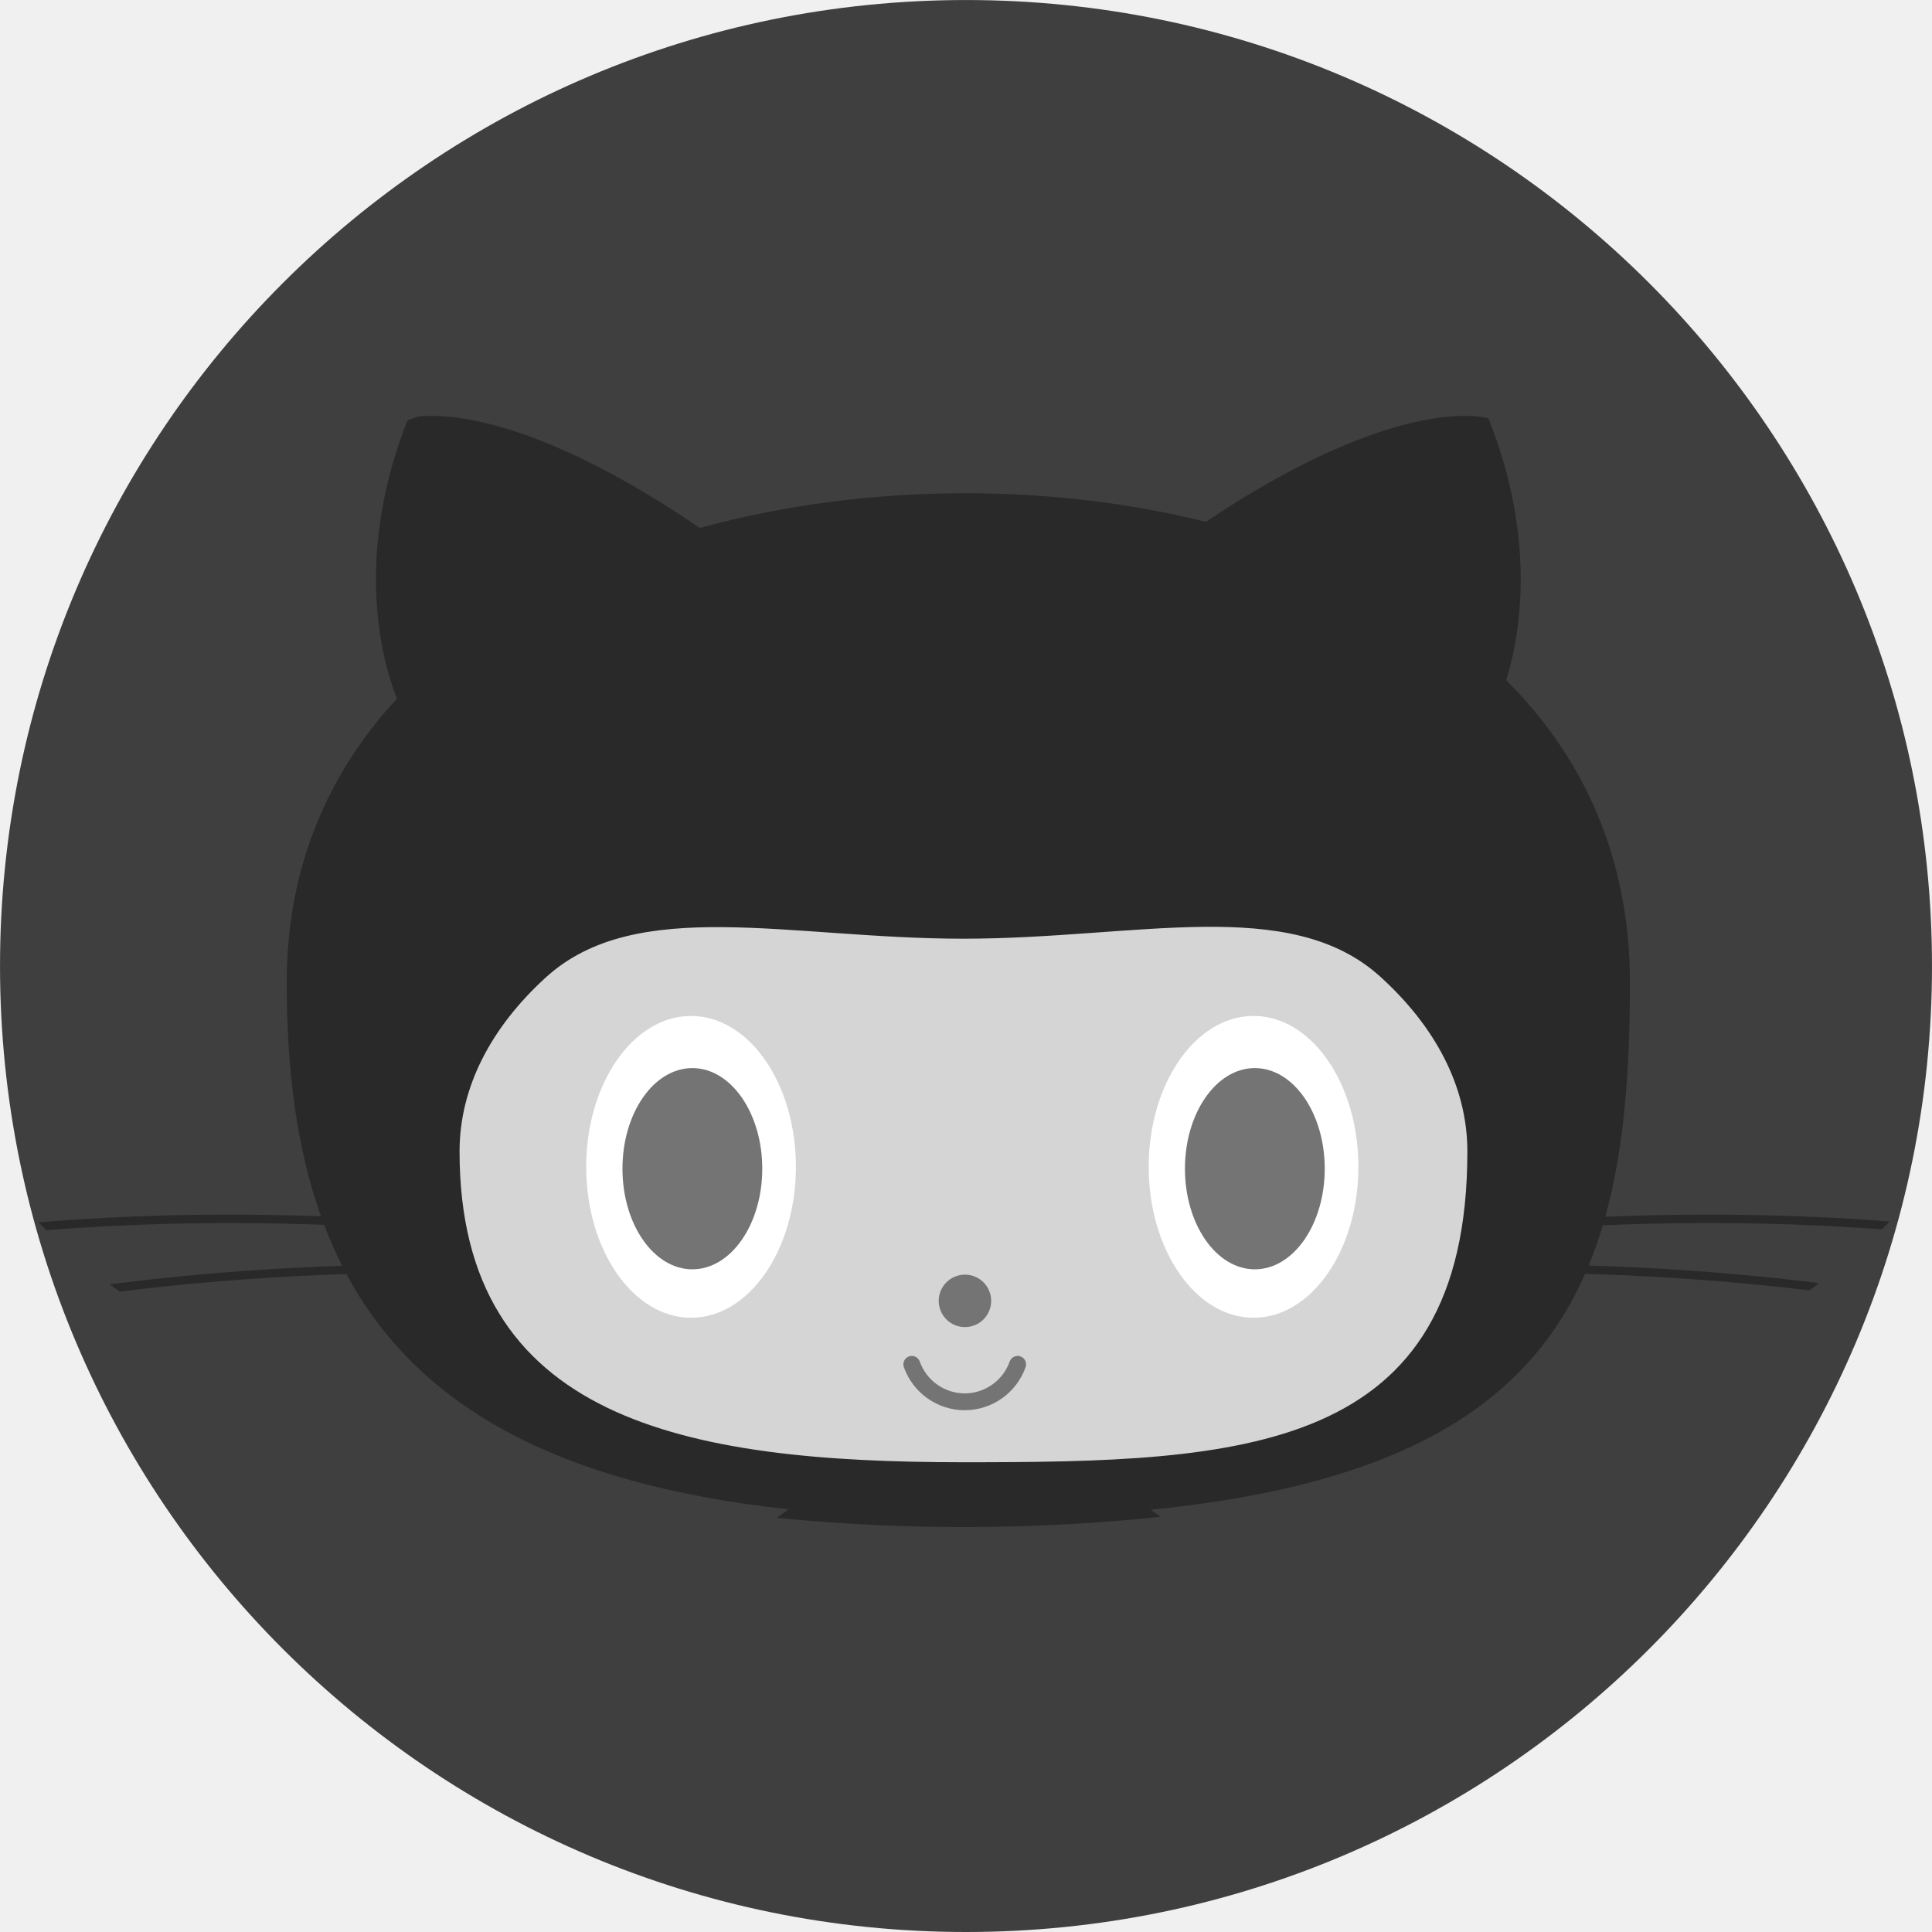
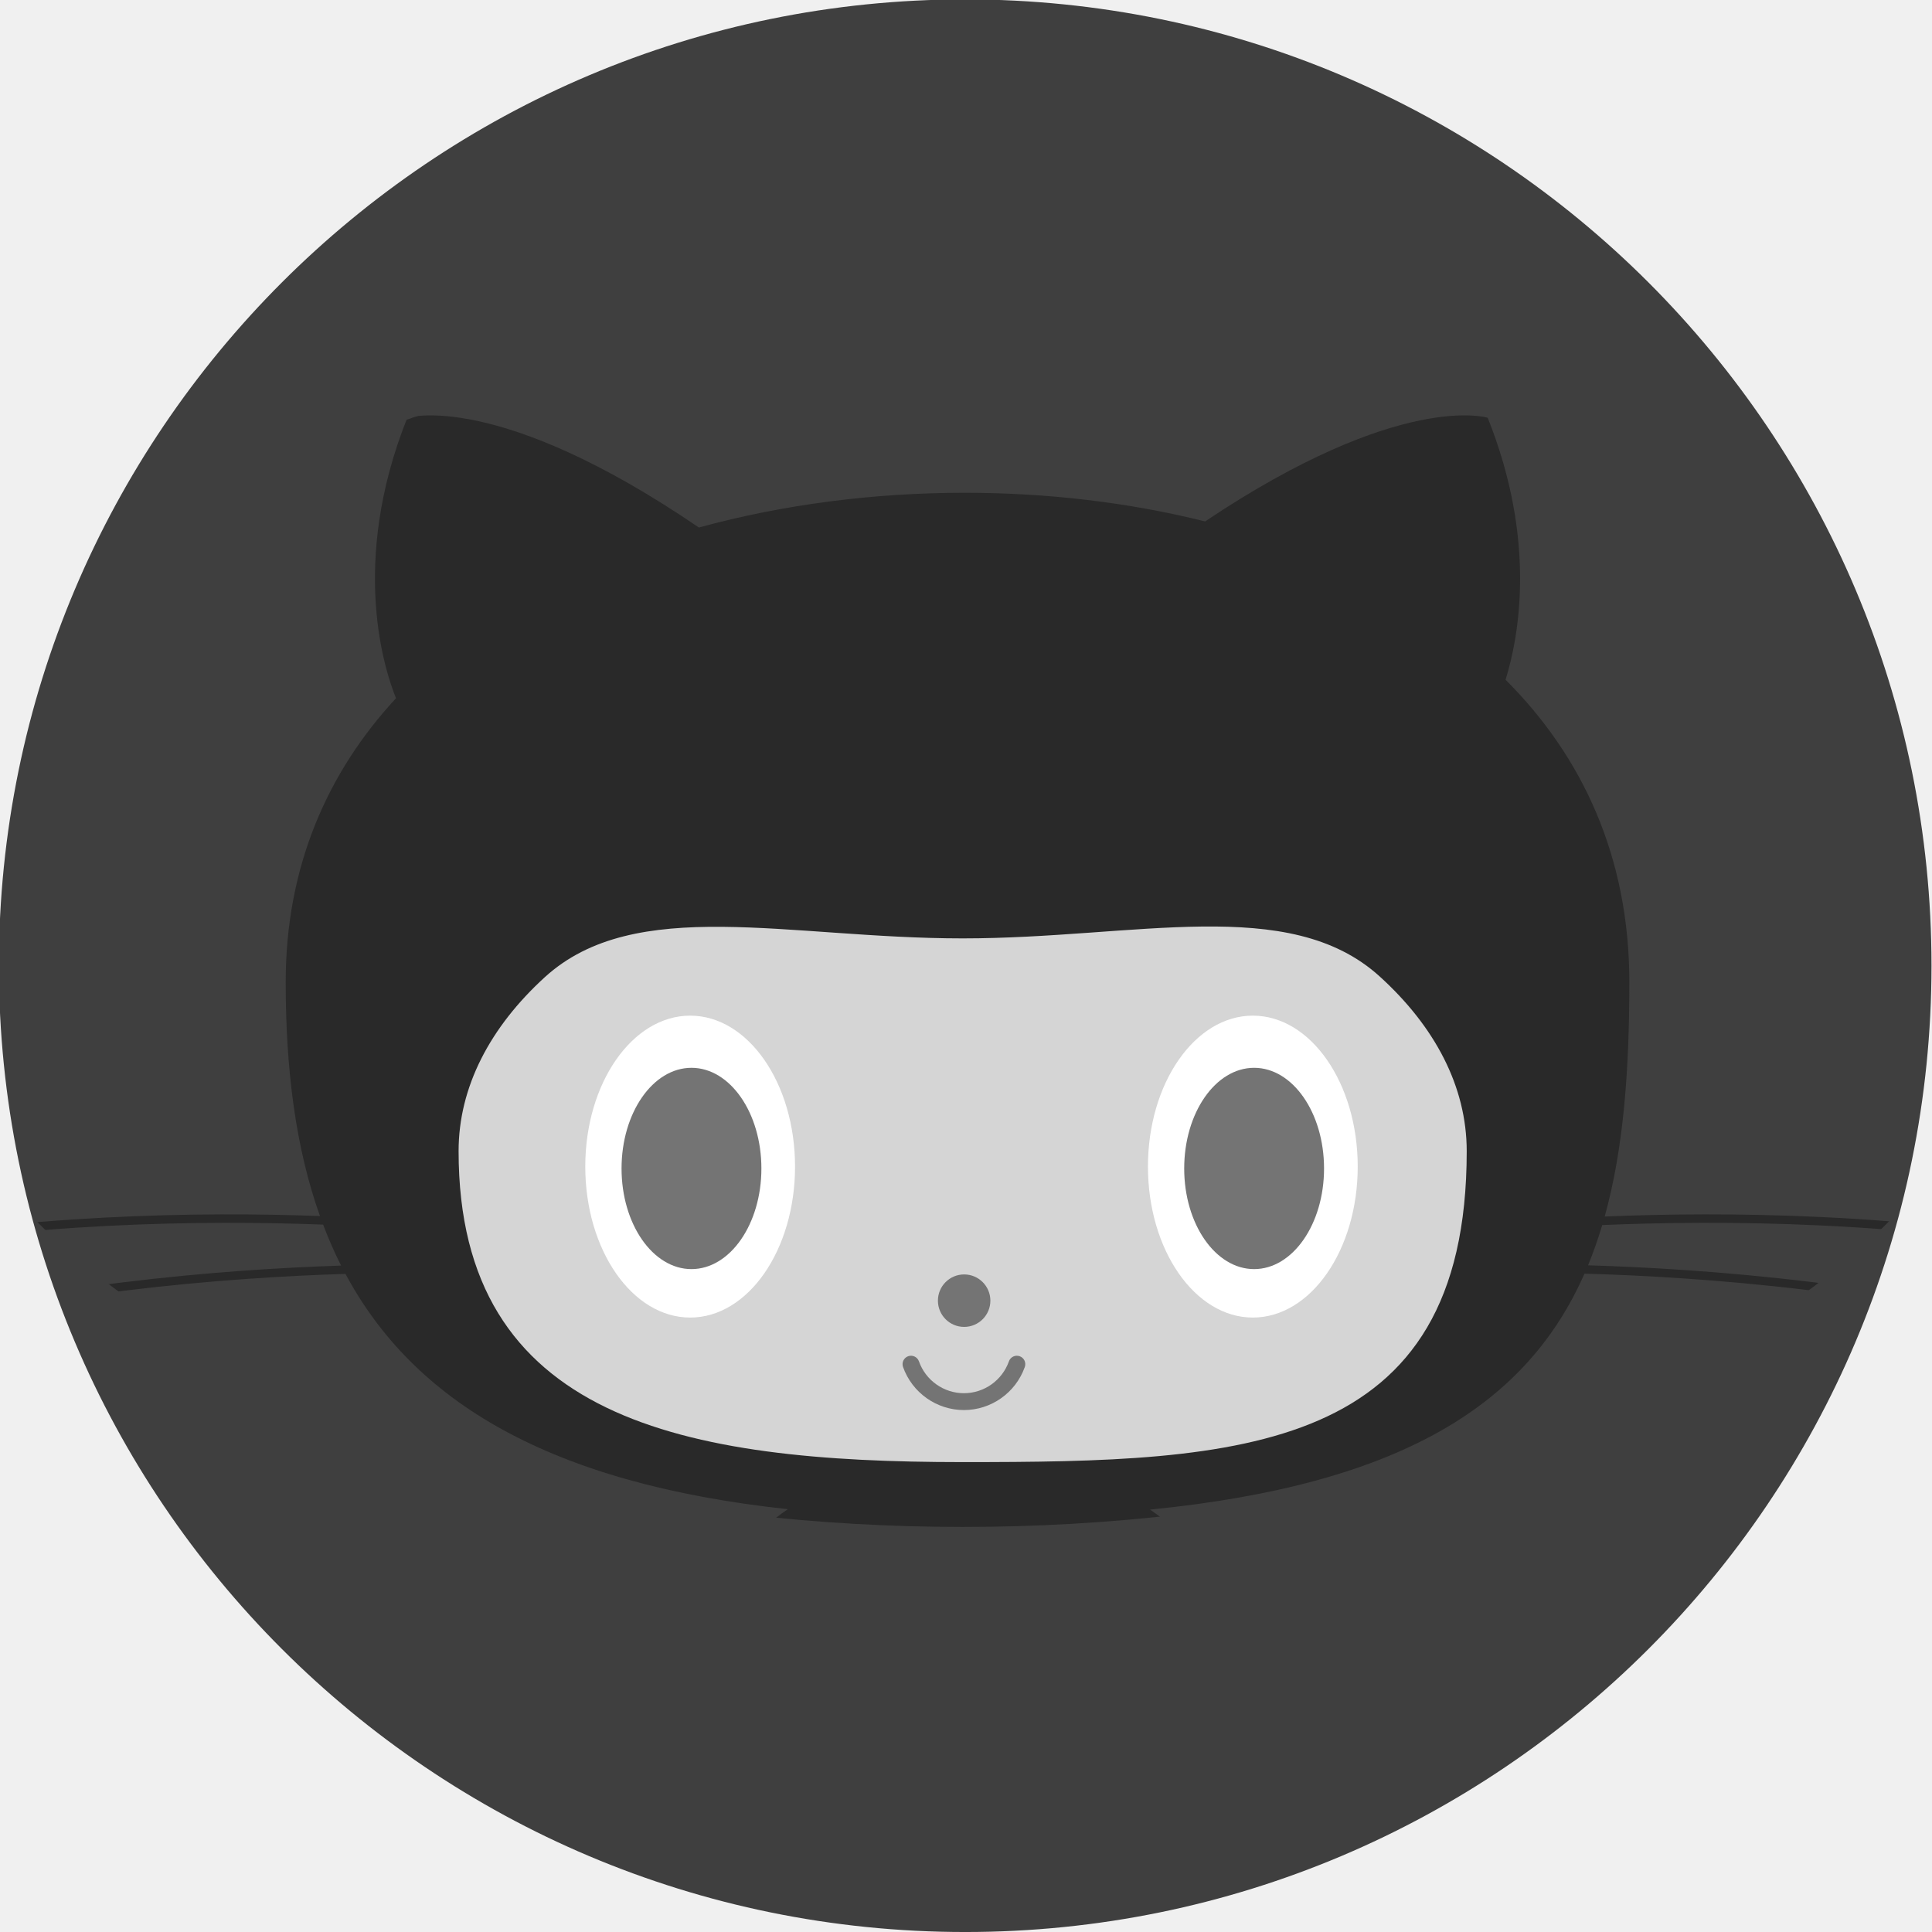
- <svg xmlns="http://www.w3.org/2000/svg" width="50" height="50" id="svg2" version="1.1">
+ <svg xmlns="http://www.w3.org/2000/svg" width="1000" height="1000" id="svg2" version="1.1">
  <defs id="defs4">
    <clipPath clipPathUnits="userSpaceOnUse" id="clipPath3007">
      <path style="fill:none;stroke:#000000;stroke-width:1px;stroke-linecap:butt;stroke-linejoin:miter;stroke-opacity:1" d="m 11.607,1014.684 c 0.357,0 0.716,0.032 1.071,0 1.205,-0.11 0.576,-0.149 1.607,-0.536 0.23,-0.086 0.476,-0.119 0.714,-0.179 0.238,-0.059 0.478,-0.111 0.714,-0.178 0.181,-0.052 0.353,-0.133 0.536,-0.179 0.294,-0.074 0.602,-0.091 0.893,-0.179 0.307,-0.092 0.586,-0.265 0.893,-0.357 0.291,-0.087 0.605,-0.083 0.893,-0.179 0.253,-0.084 0.462,-0.273 0.714,-0.357 0.288,-0.096 0.609,-0.072 0.893,-0.179 0.201,-0.075 0.344,-0.261 0.536,-0.357 0.168,-0.084 0.357,-0.119 0.536,-0.179 0.357,-0.119 0.706,-0.266 1.071,-0.357 0.294,-0.074 0.597,-0.113 0.893,-0.178 0.772,-0.172 1.534,-0.437 2.321,-0.536 0.354,-0.044 0.714,0 1.071,0 0.476,0 0.952,0 1.429,0 0.584,0 1.039,-0.035 1.607,0.178 0.249,0.094 0.465,0.264 0.714,0.357 0.23,0.086 0.484,0.092 0.714,0.178 1.196,0.448 0.233,0.266 1.429,0.714 0.458,0.172 0.818,0.141 1.25,0.357 1.297,0.649 -0.104,0.05 0.893,0.714 1.115,0.743 0.298,0.06 1.25,0.536 0.192,0.096 0.357,0.238 0.536,0.357 0.179,0.119 0.371,0.22 0.536,0.357 0.194,0.162 0.339,0.378 0.536,0.536 0.104,0.083 0.251,0.099 0.357,0.178 0.135,0.101 0.217,0.264 0.357,0.357 0.221,0.148 0.476,0.238 0.714,0.357 0.119,0.06 0.263,0.085 0.357,0.179 0.042,0.042 -0.042,0.137 0,0.179 0.094,0.094 0.263,0.084 0.357,0.178 0.503,0.011 0.045,0.403 0.179,0.536 0.094,0.094 0.263,0.084 0.357,0.178 0.094,0.094 0.105,0.246 0.179,0.357 0.047,0.07 0.119,0.119 0.179,0.178 0.06,0.119 0.105,0.246 0.179,0.357 0.047,0.07 0.152,0.099 0.179,0.179 0,0.813 -0.084,0.01 0.179,0.536 0.027,0.053 0,0.119 0,0.178 0,0.186 -0.035,0.931 0,1.071 0.032,0.129 0.146,0.228 0.179,0.357 0.029,0.116 0,0.238 0,0.357 0,0.238 0,0.476 0,0.714 0,0.357 0,0.714 0,1.071 0,0.357 0,0.714 0,1.071 0,0.179 -0.043,0.362 0,0.536 0.032,0.129 0.146,0.228 0.179,0.357 0.029,0.116 -0.044,0.247 0,0.357 0.08,0.199 0.261,0.344 0.357,0.536 0.084,0.168 0.109,0.361 0.179,0.536 0.163,0.408 0.284,0.474 0.536,0.893 0.137,0.228 0.209,0.493 0.357,0.714 0.047,0.07 0.119,0.119 0.179,0.178 0.119,0.179 0.247,0.352 0.357,0.536 0.068,0.114 0.105,0.246 0.179,0.357 0.093,0.14 0.304,0.197 0.357,0.357 0.038,0.113 -0.038,0.244 0,0.357 0.027,0.08 0.132,0.108 0.179,0.179 0.074,0.111 0.084,0.263 0.179,0.357 0.042,0.042 0.125,-0.027 0.179,0 0.214,0.107 0.321,0.429 0.536,0.536 0.114,0.057 0.966,-0.053 1.071,0 0.151,0.075 0.207,0.282 0.357,0.357 0.106,0.053 0.242,-0.029 0.357,0 0.129,0.032 0.231,0.136 0.357,0.178 0.123,0.041 0.43,-0.053 0.536,0 0.075,0.038 0.099,0.152 0.179,0.179 0.226,0.075 0.483,-0.058 0.714,0 0.258,0.064 1.08,0.578 1.25,0.714 0.131,0.105 0.226,0.252 0.357,0.357 0.168,0.134 0.384,0.205 0.536,0.357 0.094,0.094 0.099,0.251 0.179,0.357 0.101,0.135 0.256,0.223 0.357,0.357 0.08,0.106 0.119,0.238 0.179,0.357 0.06,0.119 0.119,0.238 0.179,0.357 0.06,0.119 0.119,0.238 0.179,0.357 0,0.119 -0.038,0.244 0,0.357 0.053,0.16 0.282,0.207 0.357,0.357 0.027,0.053 0,0.119 0,0.178 0,0.06 0,0.119 0,0.179 0,0.417 0,0.833 0,1.25 0,0.066 0.007,0.707 0,0.714 -0.281,0.281 -1.036,0.179 -1.429,0.179 -0.714,0 -1.429,0 -2.143,0 -0.417,0 -0.837,-0.052 -1.25,0 -0.244,0.03 -0.472,0.138 -0.714,0.178 -0.117,0.02 -0.238,0 -0.357,0 -0.238,0 -0.476,0 -0.714,0 -0.238,0 -0.479,-0.034 -0.714,0 -0.186,0.027 -0.355,0.127 -0.536,0.179 -0.236,0.067 -0.472,0.138 -0.714,0.179 -0.117,0.02 -0.238,0 -0.357,0 -0.238,0 -0.476,0 -0.714,0 -0.119,0 -0.242,-0.029 -0.357,0 -0.129,0.032 -0.238,0.119 -0.357,0.179 -0.179,0.059 -0.351,0.142 -0.536,0.178 -0.17,0.034 -0.984,-0.044 -1.071,0 -0.151,0.075 -0.217,0.264 -0.357,0.357 -0.111,0.074 -0.246,0.105 -0.357,0.178 -0.07,0.047 -0.097,0.158 -0.179,0.179 -0.173,0.043 -0.366,-0.056 -0.536,0 -0.204,0.068 -0.352,0.247 -0.536,0.357 -0.114,0.068 -0.234,0.129 -0.357,0.178 -1.664,0.665 0.562,-0.23 -1.071,0.179 -0.082,0.02 -0.099,0.152 -0.179,0.179 -0.813,0 -0.01,-0.084 -0.536,0.178 -0.065,0.032 -0.769,0 -0.893,0 -0.655,0 -1.31,0 -1.964,0 -0.904,0 0.381,-0.029 -1.071,0.179 -0.177,0.025 -0.357,0 -0.536,0 -0.298,0 -0.595,0 -0.893,0 -0.833,0 -1.667,0 -2.5,0 -1.012,0 -2.024,0 -3.036,0 -0.357,0 -0.714,0 -1.071,0 -0.119,0 -0.251,0.053 -0.357,0 -0.053,-0.027 0.056,-0.16 0,-0.179 -0.091,-0.03 -1.257,0 -1.429,0 -0.119,0 -0.244,0.038 -0.357,0 -0.08,-0.027 -0.103,-0.141 -0.179,-0.178 -0.117,-0.059 -0.734,0.053 -0.893,0 -0.126,-0.042 -0.231,-0.137 -0.357,-0.179 -0.144,-0.048 -0.6,0.057 -0.714,0 -0.075,-0.038 -0.103,-0.141 -0.179,-0.179 -0.079,-0.04 -0.633,0.027 -0.714,0 -0.08,-0.027 -0.097,-0.158 -0.179,-0.178 -0.039,-0.01 -0.812,0.041 -0.893,0 -0.075,-0.038 -0.103,-0.141 -0.179,-0.179 -0.053,-0.027 -0.129,0.033 -0.179,0 -0.14,-0.093 -0.207,-0.282 -0.357,-0.357 -0.106,-0.053 -0.238,0 -0.357,0 -0.119,-0.06 -0.246,-0.105 -0.357,-0.178 -0.07,-0.047 -0.109,-0.132 -0.179,-0.179 -0.111,-0.074 -0.246,-0.105 -0.357,-0.179 -0.07,-0.047 -0.099,-0.152 -0.179,-0.178 -0.113,-0.038 -0.244,0.038 -0.357,0 -0.08,-0.027 -0.109,-0.132 -0.179,-0.179 -0.111,-0.074 -0.231,-0.137 -0.357,-0.179 -0.19,-0.063 -0.525,0.063 -0.714,0 -1.532,-0.511 1.138,0.16 -0.893,-0.179 -1.214,-0.202 0.163,-0.124 -1.071,-0.536 -0.169,-0.056 -0.359,0.025 -0.536,0 -0.452,0.017 -0.823,-0.286 -1.25,-0.357 -0.176,-0.029 -0.36,0.029 -0.536,0 -0.371,-0.062 -0.7,-0.295 -1.071,-0.357 -0.176,-0.029 -0.357,0 -0.536,0 -0.417,0 -0.833,0 -1.25,0 -0.417,0 -0.833,0 -1.25,0 -0.119,0 -0.238,0 -0.357,0 -0.119,0 -0.242,-0.029 -0.357,0 -0.129,0.032 -0.228,0.146 -0.357,0.179 -0.115,0.029 -0.238,0 -0.357,0 -0.179,0 -0.357,0 -0.536,0 -0.238,0 -0.479,-0.034 -0.714,0 -0.186,0.027 -0.349,0.152 -0.536,0.179 -0.412,0.059 -0.841,-0.082 -1.25,0 -0.131,0.026 -0.226,0.157 -0.357,0.179 -0.235,0.039 -0.476,0 -0.714,0 -0.179,0 -0.361,0.035 -0.536,0 -0.185,-0.037 -0.35,-0.148 -0.536,-0.179 -0.176,-0.029 -0.36,0.029 -0.536,0 -0.508,-0.085 -0.476,-0.191 -0.893,-0.357 -0.694,-0.278 -0.694,-0.096 -0.893,-0.893 -0.014,-0.058 0,-0.119 0,-0.179 0,-0.119 0,-0.238 0,-0.357 0,-0.298 0,-0.595 0,-0.893 0,-0.238 -0.084,-0.491 0,-0.714 0.105,-0.279 0.403,-0.448 0.536,-0.714 0.168,-0.337 0.189,-0.735 0.357,-1.071 0.192,-0.384 0.484,-0.709 0.714,-1.071 0.186,-0.293 0.323,-0.619 0.536,-0.893 0.207,-0.266 0.491,-0.463 0.714,-0.714 0.253,-0.285 0.48,-0.592 0.714,-0.893 0.183,-0.235 0.325,-0.504 0.536,-0.714 0.21,-0.21 0.49,-0.34 0.714,-0.536 0.38,-0.333 0.688,-0.743 1.071,-1.071 0.289,-0.248 0.606,-0.463 0.893,-0.714 1.156,-1.011 -0.151,-0.028 1.25,-1.429 0.21,-0.21 0.504,-0.325 0.714,-0.536 0.152,-0.152 0.223,-0.368 0.357,-0.536 0.105,-0.132 0.238,-0.238 0.357,-0.357 0.06,-0.059 0.141,-0.103 0.179,-0.178 0.027,-0.053 -0.027,-0.125 0,-0.179 0.038,-0.075 0.141,-0.103 0.179,-0.179 0.027,-0.053 -0.019,-0.122 0,-0.179 0.042,-0.126 0.136,-0.231 0.179,-0.357 0.019,-0.057 -0.042,-0.137 0,-0.179 0.875,-0.438 0.149,0.058 0.357,-0.357 0.038,-0.075 0.152,-0.099 0.179,-0.179 0.038,-0.113 -0.038,-0.244 0,-0.357 0.027,-0.08 0.132,-0.109 0.179,-0.179 0.074,-0.111 0.136,-0.231 0.179,-0.357 0.038,-0.113 -0.084,-0.273 0,-0.357 0.152,-0.152 0.384,-0.205 0.536,-0.357 0.042,-0.042 -0.027,-0.125 0,-0.179 0.372,-0.743 -0.012,0.191 0.357,-0.179 0.042,-0.042 -0.042,-0.137 0,-0.178 0.011,-0.503 0.403,-0.045 0.536,-0.179 0.06,-0.119 0.119,-0.238 0.179,-0.357 0.06,0 0.136,0.042 0.179,0 0.094,-0.094 0.084,-0.263 0.179,-0.357 0.042,-0.042 0.136,0.042 0.179,0 0.042,-0.042 -0.042,-0.137 0,-0.179 0.094,-0.094 0.263,-0.084 0.357,-0.178 0.094,-0.094 0.084,-0.263 0.179,-0.357 0.042,-0.042 0.136,0.042 0.179,0 0.042,-0.042 -0.019,-0.122 0,-0.179 0.042,-0.126 0.136,-0.231 0.179,-0.357 0.038,-0.113 -0.053,-0.251 0,-0.357 0.038,-0.075 0.119,-0.119 0.179,-0.179 0.119,-0.298 0.238,-0.595 0.357,-0.893 z" id="path3009" />
    </clipPath>
    <clipPath id="clipPath3172" clipPathUnits="userSpaceOnUse">
      <path id="path3174" d="M 0,216 216,216 216,0 0,0 0,216 z" />
    </clipPath>
    <clipPath id="clipPath3160" clipPathUnits="userSpaceOnUse">
      <path id="path3162" d="m 121.724,55.661 c 0.343,1.114 0.39,2.832 -3.038,2.054 l 0,0 c 0,0 -9.395,-1.342 -9.843,-12.303 l 0,0 -0.214,-20.989 -2.258,0 -0.213,20.989 c -0.448,10.961 -9.842,12.303 -9.842,12.303 l 0,0 c -3.428,0.778 -3.383,-0.938 -3.04,-2.052 l 0,0 c -3.371,5.738 -12.394,4.996 -12.394,4.996 l 0,0 c -3.133,-1.117 -0.224,-3.131 -0.224,-3.131 l 0,0 c 4.921,-1.788 5.369,-7.158 5.369,-7.158 l 0,0 0,-15.18 0.52,-11.728 c 1.117,-5.224 3.874,-8.312 6.578,-10.129 l 0,0 28.803,0.033 c 3.484,2.365 7.047,6.846 7.047,15.307 l 0,0 0,21.697 c 0,0 0.447,5.37 5.369,7.158 l 0,0 c 0,0 2.906,2.014 -0.225,3.131 l 0,0 c 0,0 -0.382,0.031 -1.017,0.032 l 0,0 c -2.455,0 -8.7,-0.469 -11.378,-5.03 m -27.197,-21.619 0,16.552 c 0,1.617 -0.285,2.977 -0.773,4.12 l 0,0 c 3.239,-2.526 3.457,-8.855 3.457,-8.855 l 0,0 0,-20.663 c -3.225,2.282 -2.684,8.846 -2.684,8.846 m 23.264,11.817 c 0,0 0.217,6.329 3.456,8.855 l 0,0 c -0.487,-1.143 -0.772,-2.503 -0.772,-4.12 l 0,0 0,-16.552 c 0,0 0.539,-6.101 -2.684,-8.612 l 0,0 0,20.429 z" />
    </clipPath>
    <clipPath id="clipPath3148" clipPathUnits="userSpaceOnUse">
      <path id="path3150" d="M 0,216 216,216 216,0 0,0 0,216 z" />
    </clipPath>
    <filter id="filter3301" x="0" y="0" width="1" height="1" color-interpolation-filters="sRGB">
      <feColorMatrix id="feColorMatrix3303" type="saturate" values="0" />
    </filter>
    <clipPath clipPathUnits="userSpaceOnUse" id="clipPath3309">
      <path style="fill:#3f3f3f;fill-opacity:1" id="path3311" d="m 55.432,24.557 a 25.254,13.069 0 1 1 -0.006,-0.293" transform="matrix(3.661807,0,0,-3.732219,0.03901332,247.6846)" />
    </clipPath>
    <clipPath clipPathUnits="userSpaceOnUse" id="clipPath3545">
      <path style="fill:#3f3f3f;fill-opacity:1" id="path3547" d="m 47.225,24.557 a 17.867,14.837 0 1 1 -35.734,0 17.867,14.837 0 1 1 35.734,0 z" transform="matrix(1.151854,0,0,0.781255,-10.92927,5.403836)" />
    </clipPath>
    <clipPath clipPathUnits="userSpaceOnUse" id="clipPath3549">
      <path style="fill:#3f3f3f;fill-opacity:1" id="path3551" d="m 47.225,24.557 a 17.867,14.837 0 1 1 -35.734,0 17.867,14.837 0 1 1 35.734,0 z" transform="matrix(4.724742,0,0,-3.204598,-31.66906,232.8433)" />
    </clipPath>
  </defs>
-   <g id="layer1" transform="translate(0,-1002.362)">
-     <path style="fill:#3f3f3f;fill-opacity:1;stroke-width:0;stroke-miterlimit:4;stroke-dasharray:none" id="path2985" d="m 50.76,29.292 c 0,13.041 -10.572,23.612 -23.612,23.612 -13.041,0 -23.612,-10.572 -23.612,-23.612 0,-13.041 10.572,-23.612 23.612,-23.612 13.041,0 23.612,10.572 23.612,23.612 z" transform="matrix(1.058769,0,0,1.058769,-3.743316,996.3489)" />
-     <g transform="matrix(0.3253304,0,0,-0.3253304,-9.884528,1076.563)" id="g3142" style="filter:url(#filter3301)" clip-path="url(#clipPath3549)">
+   <g id="layer1" transform="translate(0,-52.3622)">
+     <path style="fill:#3f3f3f;fill-opacity:1;stroke-width:0;stroke-miterlimit:4;stroke-dasharray:none" id="path2985" d="m 50.76,29.292 a 23.612,23.612 0 1 1 -47.225,0 23.612,23.612 0 1 1 47.225,0 z" transform="matrix(21.182,0,0,21.182,-75.46308,-68.25416)" />
+     <g transform="matrix(6.508639,0,0,-6.508639,-198.3256,1536.533)" id="g3142" style="filter:url(#filter3301)" clip-path="url(#clipPath3549)">
      <g id="g3144">
        <g clip-path="url(#clipPath3148)" id="g3146">
          <g transform="translate(158.542,54.9961)" id="g3152">
            <path id="path3154" style="fill:#a0dcf4;fill-opacity:1;fill-rule:nonzero;stroke:none" d="m 0,0 c 0,-9.73 -22.538,-17.617 -50.339,-17.617 -27.803,0 -50.34,7.887 -50.34,17.617 0,9.73 22.537,17.619 50.34,17.619 C -22.538,17.619 0,9.73 0,0" />
          </g>
        </g>
      </g>
      <g id="g3156">
        <g clip-path="url(#clipPath3160)" id="g3158">
          <g transform="translate(158.542,54.9961)" id="g3164">
            <path id="path3166" style="fill:#82bee7;fill-opacity:1;fill-rule:nonzero;stroke:none" d="m 0,0 c 0,-9.73 -22.538,-17.617 -50.339,-17.617 -27.803,0 -50.34,7.887 -50.34,17.617 0,9.73 22.537,17.619 50.34,17.619 C -22.538,17.619 0,9.73 0,0" />
          </g>
        </g>
      </g>
      <g id="g3168">
        <g clip-path="url(#clipPath3172)" id="g3170">
          <g transform="translate(50.6987,106.8008)" id="g3176">
            <path id="path3178" style="fill:#a0dcf4;fill-opacity:1;fill-rule:nonzero;stroke:none" d="m 0,0 -1.453,-5.063 c 0,0 -0.378,-1.83 1.346,-2.154 1.8,0.035 1.653,1.719 1.527,2.266 L 0,0 z" />
          </g>
          <g transform="translate(197.042,128.0273)" id="g3180">
            <path id="path3182" style="fill:#292929;fill-opacity:1;fill-rule:nonzero;stroke:none" d="m 0,0 0.133,0.658 c -14.768,2.953 -29.922,2.983 -39.09,2.602 1.506,5.426 1.959,11.67 1.959,18.633 0,9.986 -3.752,17.975 -9.843,24.054 1.065,3.435 2.487,11.066 -1.42,20.833 0,0 -6.89,2.188 -22.476,-8.243 -6.106,1.526 -12.604,2.279 -19.112,2.279 -7.16,0 -14.395,-0.912 -21.143,-2.763 -16.086,10.975 -23.186,8.727 -23.186,8.727 -4.636,-11.59 -1.77,-20.171 -0.899,-22.302 -5.448,-5.879 -8.774,-13.384 -8.774,-22.585 0,-6.947 0.792,-13.178 2.724,-18.594 -9.247,0.336 -23.849,0.207 -38.089,-2.641 L -179.084,0 c 14.325,2.865 29.018,2.965 38.209,2.617 0.425,-1.121 0.899,-2.209 1.43,-3.26 -9.088,-0.293 -24.604,-1.451 -39.475,-5.646 l 0.182,-0.645 c 14.988,4.227 30.641,5.356 39.641,5.631 5.43,-10.121 16.135,-16.658 35.18,-18.711 -2.704,-1.816 -5.46,-4.904 -6.579,-10.129 -3.683,-1.761 -15.343,-6.062 -22.339,5.971 0,0 -3.916,7.16 -11.412,7.721 0,0 -7.271,0.111 -0.503,-4.531 0,0 4.867,-2.293 8.223,-10.909 0,0 4.379,-14.695 25.512,-9.98 l 0,-15.18 c 0,0 -0.447,-5.369 -5.369,-7.158 0,0 -2.908,-2.014 0.224,-3.131 0,0 13.645,-1.119 13.645,10.065 l 0,16.552 c 0,0 -0.54,6.565 2.683,8.846 l 0,-27.187 c 0,0 -0.222,-6.487 -3.578,-8.948 0,0 -2.237,-4.025 2.684,-2.908 0,0 9.394,1.342 9.842,12.303 l 0.214,27.513 2.257,0 0.215,-27.513 c 0.447,-10.961 9.842,-12.303 9.842,-12.303 4.919,-1.117 2.683,2.908 2.683,2.908 -3.355,2.461 -3.578,8.948 -3.578,8.948 l 0,26.953 c 3.223,-2.51 2.684,-8.612 2.684,-8.612 l 0,-16.552 c 0,-11.184 13.644,-10.065 13.644,-10.065 3.131,1.117 0.225,3.131 0.225,3.131 -4.922,1.789 -5.369,7.158 -5.369,7.158 l 0,21.697 c 0,8.461 -3.563,12.942 -7.047,15.307 20.31,2.014 30.056,8.572 34.548,18.762 8.896,-0.244 24.906,-1.328 40.22,-5.649 l 0.182,0.645 c -15.227,4.295 -31.131,5.406 -40.117,5.668 0.426,1.029 0.797,2.1 1.127,3.201 C -30.049,2.969 -14.826,2.965 0,0" />
          </g>
          <g transform="translate(140.1777,150.3906)" id="g3184">
            <path id="path3186" style="fill:#f6ceb5;fill-opacity:1;fill-rule:nonzero;stroke:none" d="m 0,0 c 4.375,-3.963 6.934,-8.749 6.934,-13.905 0,-24.075 -17.948,-24.728 -40.085,-24.728 -22.14,0 -40.086,3.334 -40.086,24.728 0,5.122 2.524,9.878 6.845,13.825 7.206,6.578 19.404,3.095 33.241,3.095 C -19.369,3.015 -7.217,6.533 0,0" />
          </g>
          <g transform="translate(93.6968,135.2578)" id="g3188">
            <path id="path3190" style="fill:#ffffff;fill-opacity:1;fill-rule:nonzero;stroke:none" d="m 0,0 c 0,-6.631 -3.734,-12.006 -8.34,-12.006 -4.606,0 -8.342,5.375 -8.342,12.006 0,6.631 3.736,12.004 8.342,12.004 C -3.734,12.004 0,6.631 0,0" />
          </g>
          <g transform="translate(91.021,135.1074)" id="g3192">
            <path id="path3194" style="fill:#b1645a;fill-opacity:1;fill-rule:nonzero;stroke:none" d="m 0,0 c 0,-4.42 -2.491,-8.002 -5.561,-8.002 -3.072,0 -5.56,3.582 -5.56,8.002 0,4.422 2.488,8.006 5.56,8.006 C -2.491,8.006 0,4.422 0,0" />
          </g>
          <g transform="translate(138.4434,135.2578)" id="g3196">
            <path id="path3198" style="fill:#ffffff;fill-opacity:1;fill-rule:nonzero;stroke:none" d="m 0,0 c 0,-6.631 -3.734,-12.006 -8.342,-12.006 -4.605,0 -8.34,5.375 -8.34,12.006 0,6.631 3.735,12.004 8.34,12.004 C -3.734,12.004 0,6.631 0,0" />
          </g>
          <g transform="translate(135.7656,135.1074)" id="g3200">
            <path id="path3202" style="fill:#b1645a;fill-opacity:1;fill-rule:nonzero;stroke:none" d="m 0,0 c 0,-4.42 -2.49,-8.002 -5.561,-8.002 -3.07,0 -5.56,3.582 -5.56,8.002 0,4.422 2.49,8.006 5.56,8.006 C -2.49,8.006 0,4.422 0,0" />
          </g>
          <g transform="translate(109.2305,124.5957)" id="g3204">
            <path id="path3206" style="fill:#b1645a;fill-opacity:1;fill-rule:nonzero;stroke:none" d="m 0,0 c 0,-1.152 -0.934,-2.086 -2.086,-2.086 -1.153,0 -2.086,0.934 -2.086,2.086 0,1.152 0.933,2.086 2.086,2.086 C -0.934,2.086 0,1.152 0,0" />
          </g>
          <g transform="translate(102.2847,119.3223)" id="g3208">
            <path id="path3210" style="fill:#b1645a;fill-opacity:1;fill-rule:nonzero;stroke:none" d="m 0,0 c -0.123,0.35 0.061,0.732 0.409,0.855 0.349,0.124 0.733,-0.06 0.856,-0.408 0.536,-1.515 1.973,-2.533 3.577,-2.533 1.604,0 3.041,1.018 3.578,2.533 0.123,0.35 0.506,0.532 0.856,0.408 C 9.625,0.732 9.807,0.35 9.684,0 8.959,-2.049 7.012,-3.426 4.842,-3.426 2.672,-3.426 0.727,-2.049 0,0" />
          </g>
          <g transform="translate(56.0405,109.7852)" id="g3212">
            <path id="path3214" style="fill:#c5e6da;fill-opacity:1;fill-rule:nonzero;stroke:none" d="m 0,0 c 0,-0.557 -0.652,-1.006 -1.455,-1.006 -0.803,0 -1.454,0.449 -1.454,1.006 0,0.557 0.651,1.008 1.454,1.008 C -0.652,1.008 0,0.557 0,0" />
          </g>
          <g transform="translate(60.0679,107.5488)" id="g3216">
            <path id="path3218" style="fill:#c5e6da;fill-opacity:1;fill-rule:nonzero;stroke:none" d="m 0,0 c 0,-0.557 -0.652,-1.008 -1.455,-1.008 -0.803,0 -1.454,0.451 -1.454,1.008 0,0.555 0.651,1.006 1.454,1.006 C -0.652,1.006 0,0.555 0,0" />
          </g>
          <g transform="translate(62.5288,104.6387)" id="g3220">
            <path id="path3222" style="fill:#c5e6da;fill-opacity:1;fill-rule:nonzero;stroke:none" d="m 0,0 c 0,-0.555 -0.651,-1.006 -1.455,-1.006 -0.803,0 -1.453,0.451 -1.453,1.006 0,0.557 0.65,1.008 1.453,1.008 C -0.651,1.008 0,0.557 0,0" />
          </g>
          <g transform="translate(64.7651,101.2832)" id="g3224">
            <path id="path3226" style="fill:#c5e6da;fill-opacity:1;fill-rule:nonzero;stroke:none" d="m 0,0 c 0,-0.557 -0.65,-1.008 -1.453,-1.008 -0.804,0 -1.455,0.451 -1.455,1.008 0,0.557 0.651,1.008 1.455,1.008 C -0.65,1.008 0,0.557 0,0" />
          </g>
          <g transform="translate(67.2271,98.1504)" id="g3228">
            <path id="path3230" style="fill:#c5e6da;fill-opacity:1;fill-rule:nonzero;stroke:none" d="m 0,0 c 0,-0.555 -0.651,-1.006 -1.454,-1.006 -0.803,0 -1.455,0.451 -1.455,1.006 0,0.557 0.652,1.008 1.455,1.008 C -0.651,1.008 0,0.557 0,0" />
          </g>
          <g transform="translate(70.5835,95.4668)" id="g3232">
            <path id="path3234" style="fill:#c5e6da;fill-opacity:1;fill-rule:nonzero;stroke:none" d="m 0,0 c 0,-0.557 -0.651,-1.008 -1.455,-1.008 -0.803,0 -1.453,0.451 -1.453,1.008 0,0.555 0.65,1.006 1.453,1.006 C -0.651,1.006 0,0.555 0,0" />
          </g>
          <g transform="translate(75.2817,93.6758)" id="g3236">
            <path id="path3238" style="fill:#c5e6da;fill-opacity:1;fill-rule:nonzero;stroke:none" d="m 0,0 c 0,-0.555 -0.651,-1.006 -1.454,-1.006 -0.804,0 -1.455,0.451 -1.455,1.006 0,0.557 0.651,1.008 1.455,1.008 C -0.651,1.008 0,0.557 0,0" />
          </g>
          <g transform="translate(79.9575,93.6758)" id="g3240">
            <path id="path3242" style="fill:#c5e6da;fill-opacity:1;fill-rule:nonzero;stroke:none" d="m 0,0 c 0,-0.555 -0.651,-1.006 -1.454,-1.006 -0.804,0 -1.455,0.451 -1.455,1.006 0,0.557 0.651,1.008 1.455,1.008 C -0.651,1.008 0,0.557 0,0" />
          </g>
          <g transform="translate(84.7036,94.4551)" id="g3244">
            <path id="path3246" style="fill:#c5e6da;fill-opacity:1;fill-rule:nonzero;stroke:none" d="m 0,0 c 0,-0.557 -0.651,-1.008 -1.454,-1.008 -0.804,0 -1.455,0.451 -1.455,1.008 0,0.557 0.651,1.008 1.455,1.008 C -0.651,1.008 0,0.557 0,0" />
          </g>
        </g>
      </g>
    </g>
  </g>
</svg>
